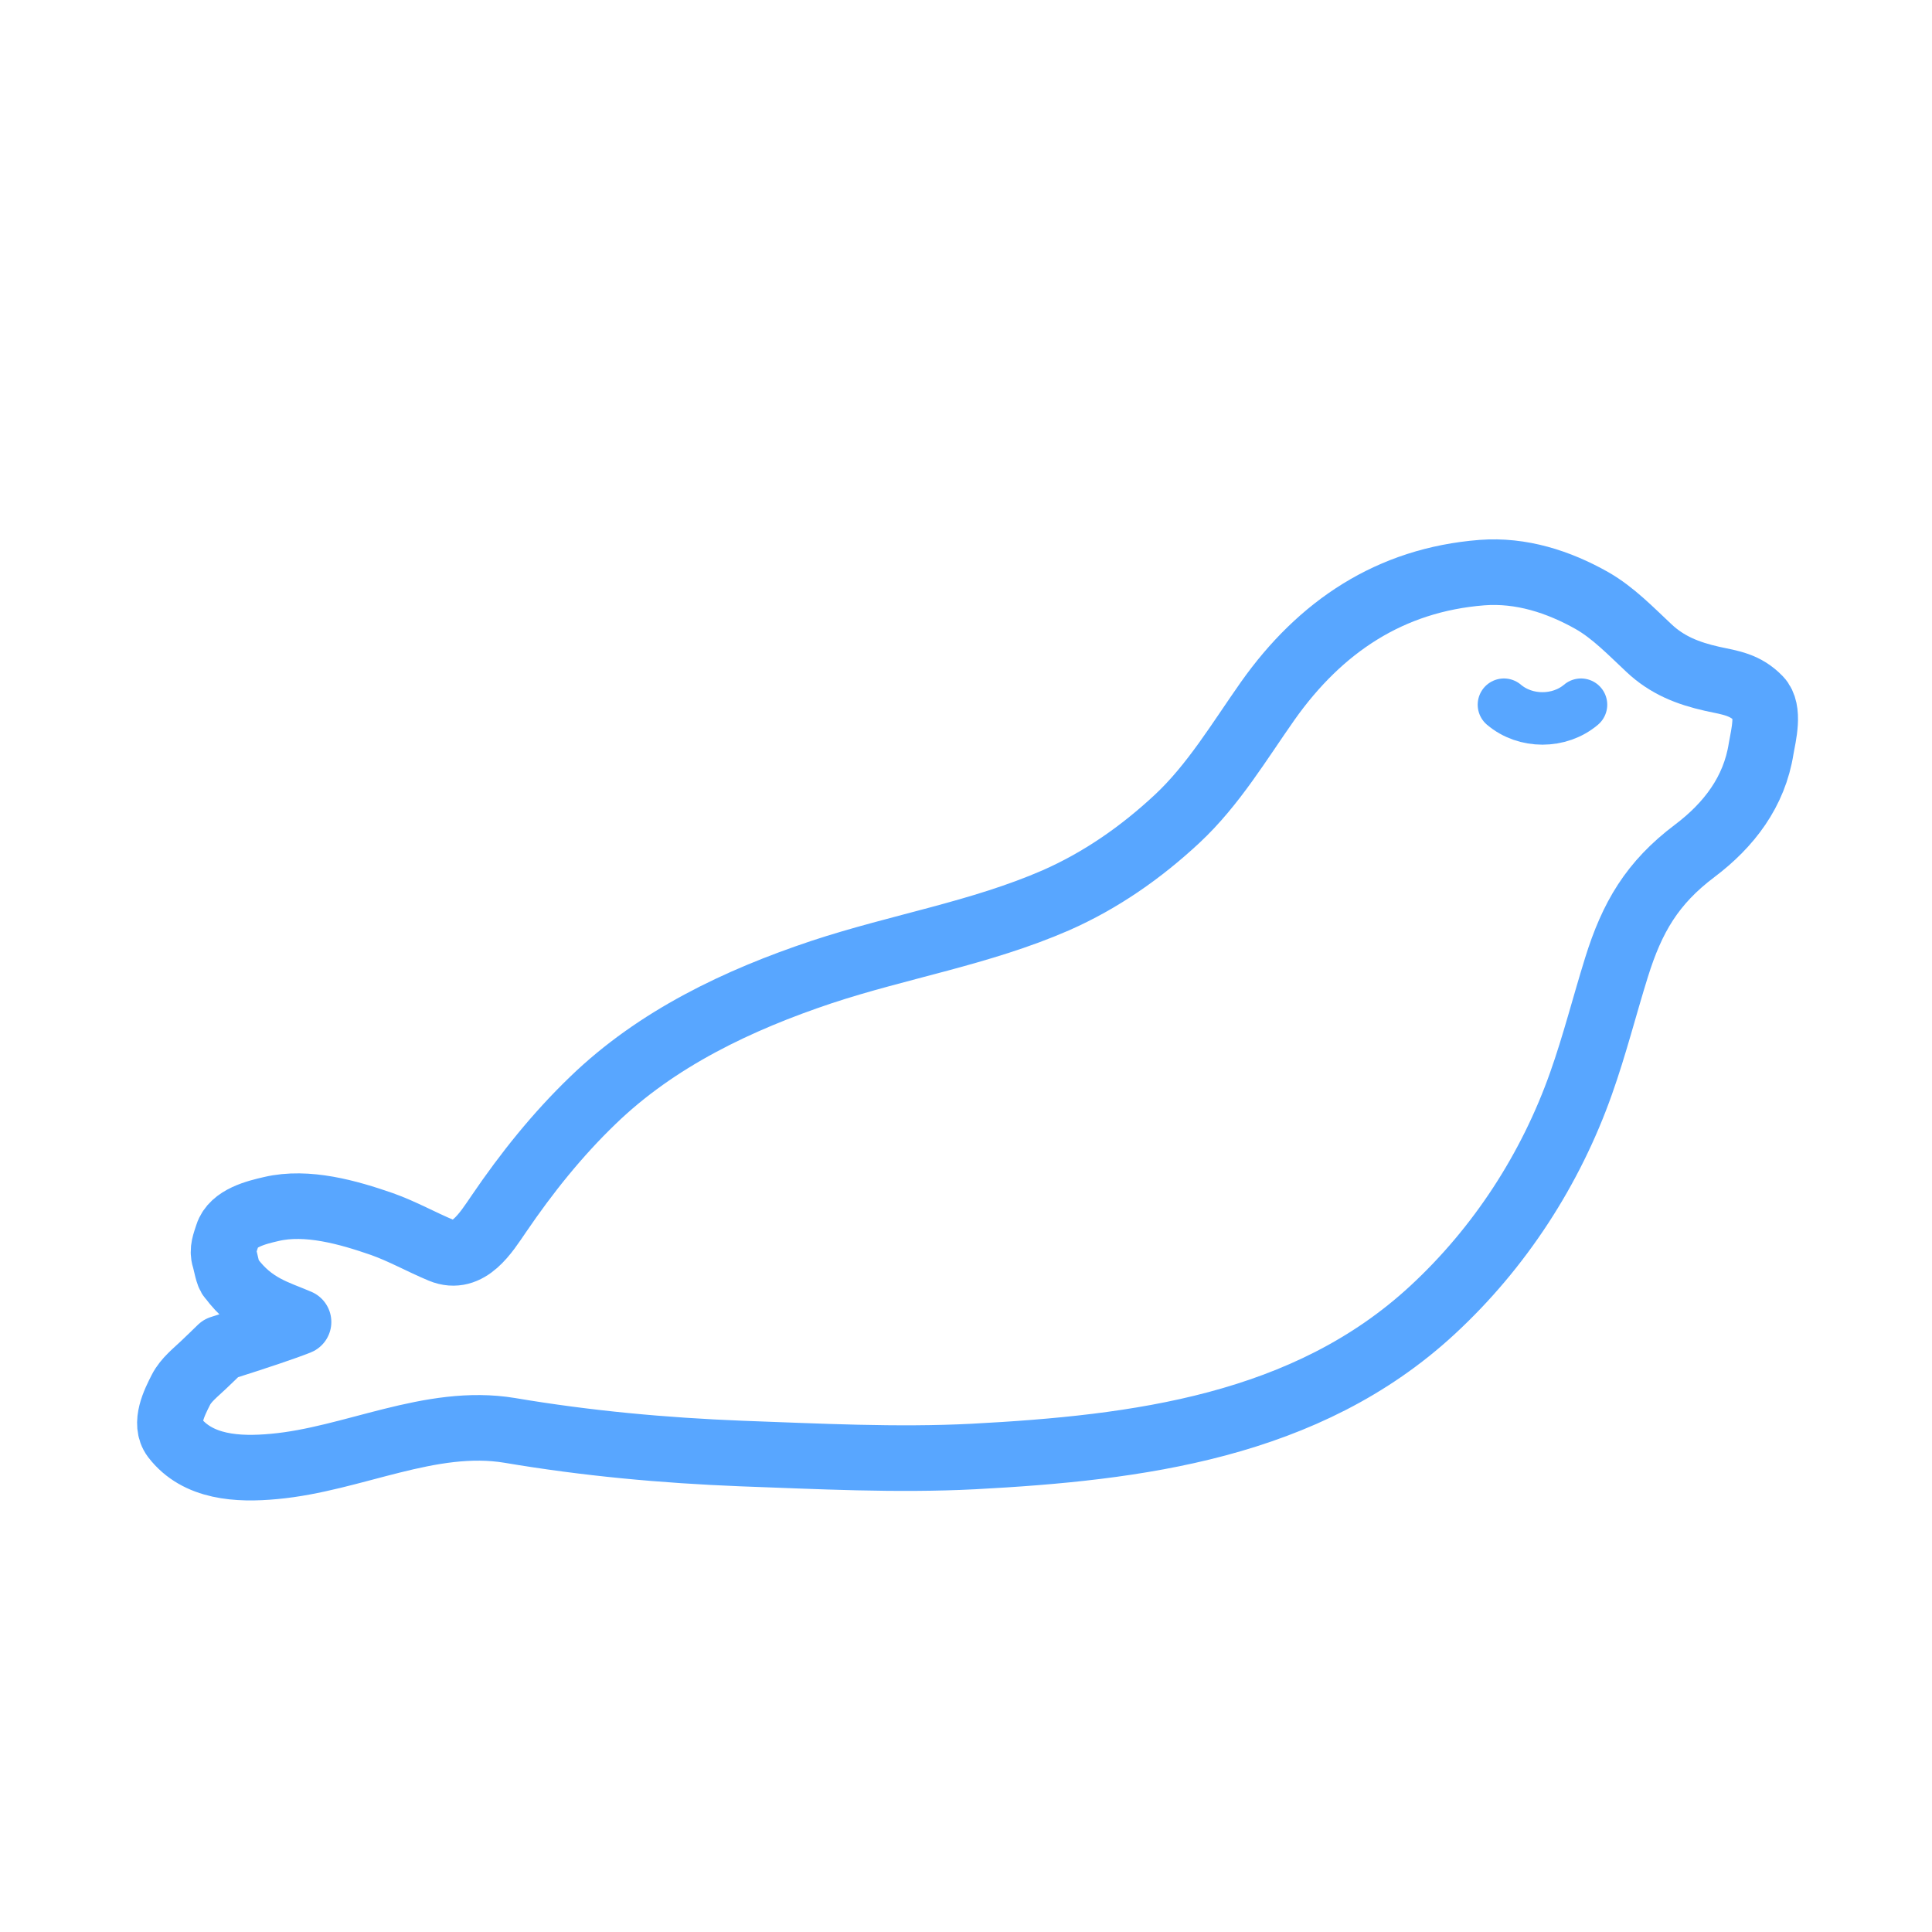
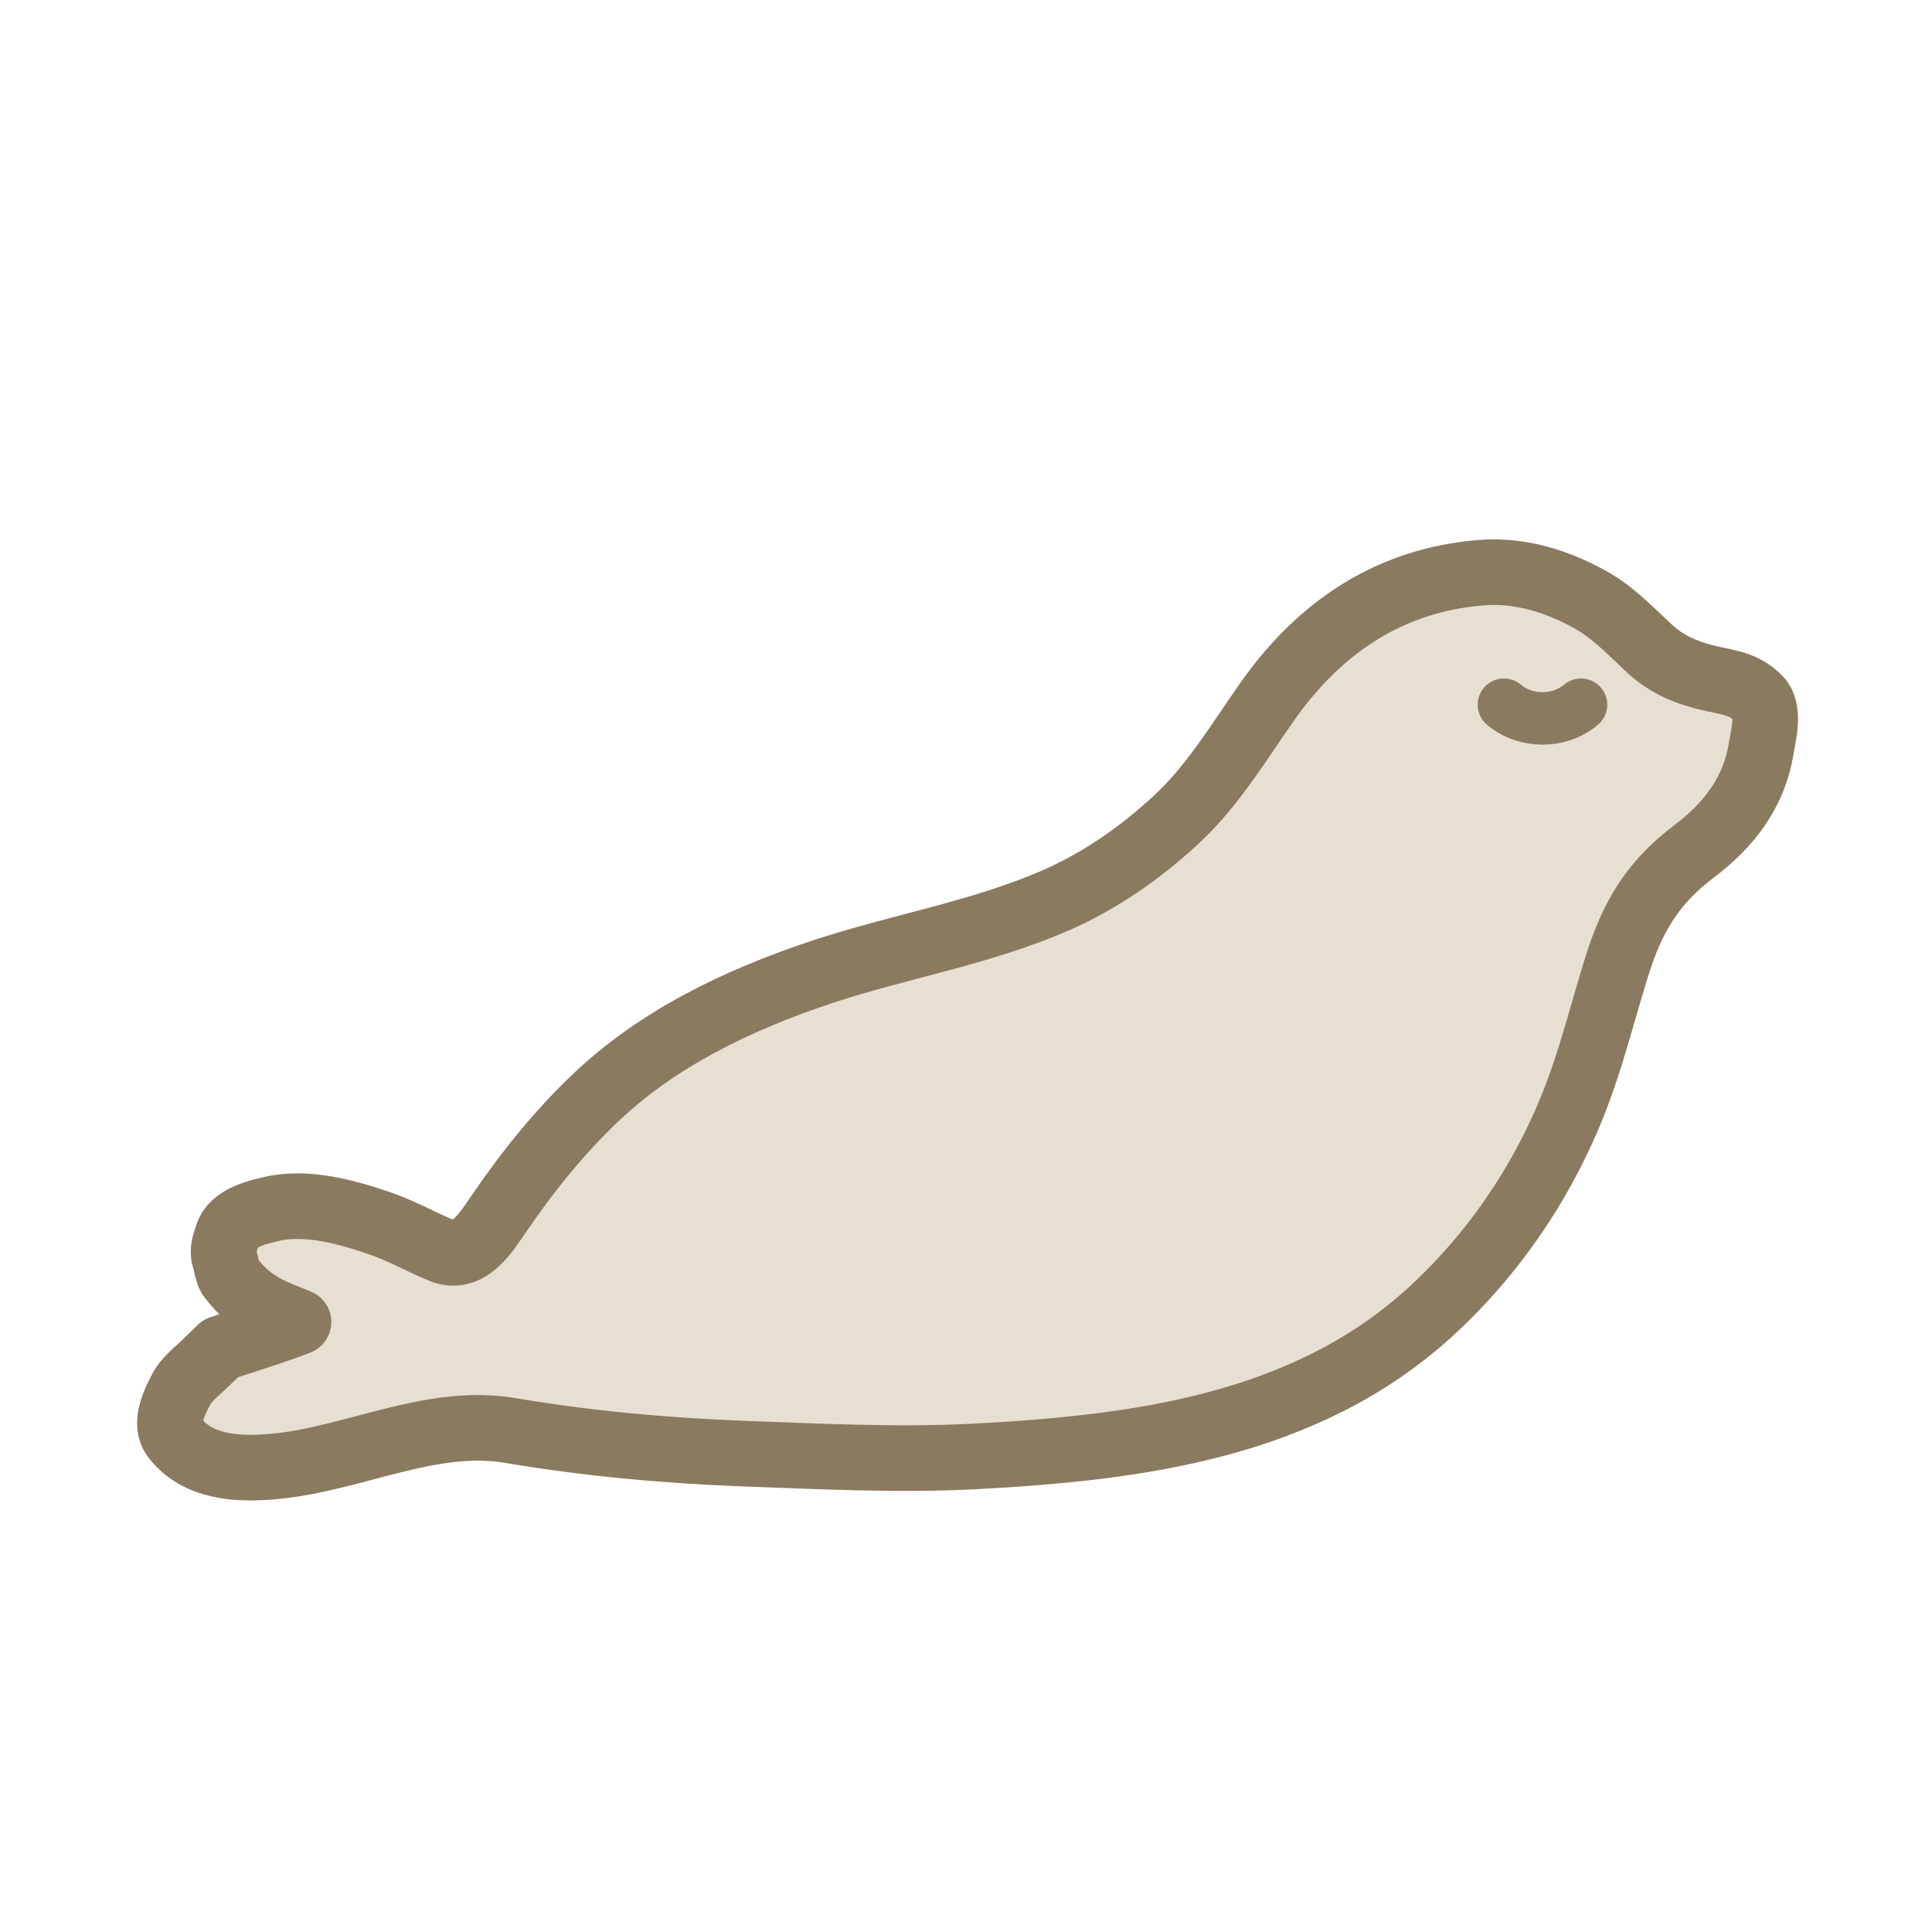
<svg xmlns="http://www.w3.org/2000/svg" viewBox="0 0 256 256" role="img" aria-label="Seal">
-   <g transform="translate(11 18) scale(0.915)" fill="none" stroke="#58a6ff" stroke-width="9.5" stroke-linecap="round" stroke-linejoin="round">
-     <path d="M 31.21 171.77 C 29.17 172.59 25.09 173.95 19.95 175.58 C 19.13 176.37 18.31 177.18 17.47 177.97 C 16.33 179.06 14.91 180.15 14.18 181.59 C 13.25 183.41 11.7 186.46 13.22 188.48 C 16.6 192.88 22.45 193.18 27.67 192.69 C 39.07 191.66 50.29 185.56 61.8 187.47 C 72.9 189.35 84.11 190.38 95.35 190.82 C 106.5 191.22 117.8 191.82 128.95 191.25 C 152.65 190 177.17 186.93 195.43 170.03 C 205.14 161.05 212.54 149.67 216.95 137.18 C 218.91 131.66 220.33 126 222.07 120.42 C 224.33 113.16 227.24 108.18 233.39 103.55 C 238.34 99.82 242.04 95.01 243.02 88.72 C 243.35 86.84 244.3 83.17 242.72 81.54 C 240.71 79.47 238.69 79.22 235.92 78.63 C 232.41 77.84 229.41 76.67 226.75 74.16 C 224.16 71.74 221.61 69.07 218.53 67.31 C 213.66 64.56 208.24 62.82 202.59 63.25 C 189.31 64.29 179.18 71.06 171.56 81.84 C 167.46 87.66 163.7 94 158.45 98.9 C 153.22 103.77 147.43 107.82 140.87 110.71 C 129.93 115.47 118.2 117.37 106.94 121.1 C 94.88 125.13 83.07 130.73 73.82 139.69 C 68.68 144.64 64.24 150.19 60.22 156.1 C 58.37 158.79 55.84 163.03 51.89 161.4 C 49.01 160.2 46.23 158.63 43.29 157.59 C 38.42 155.9 32.46 154.19 27.27 155.41 C 25.14 155.9 21.71 156.72 20.93 159.17 C 20.57 160.29 20.11 161.35 20.49 162.54 C 20.68 163.09 20.98 165.05 21.41 165.35 C 24.54 169.59 28.08 170.41 31.21 171.77 Z" />
-     <path d="M 205.77 82.38 C 208.89 85.03 213.8 85.03 216.93 82.38" stroke-width="7.6" />
+   <style>
+     .body { fill: #e7e0d2; stroke: #8a7a5f; }
+     .eye { stroke: #8a7a5f; }
+     @media (prefers-color-scheme: dark) {
+       .body { fill: #141318; stroke: #4a4237; }
+       .eye { stroke: #8a7a5f; }
+     }
+   </style>
+   <g transform="translate(11 18) scale(0.915)" stroke-width="9.5" stroke-linecap="round" stroke-linejoin="round">
+     <path class="body" d="M 31.21 171.77 C 29.17 172.59 25.09 173.95 19.95 175.58 C 19.13 176.37 18.31 177.18 17.47 177.97 C 16.33 179.06 14.91 180.15 14.18 181.59 C 13.25 183.41 11.7 186.46 13.22 188.48 C 16.6 192.88 22.45 193.18 27.67 192.69 C 39.07 191.66 50.29 185.56 61.8 187.47 C 72.9 189.35 84.11 190.38 95.35 190.82 C 106.5 191.22 117.8 191.82 128.95 191.25 C 152.65 190 177.17 186.93 195.43 170.03 C 205.14 161.05 212.54 149.67 216.95 137.18 C 218.91 131.66 220.33 126 222.07 120.42 C 224.33 113.16 227.24 108.18 233.39 103.55 C 238.34 99.82 242.04 95.01 243.02 88.72 C 243.35 86.84 244.3 83.17 242.72 81.54 C 240.71 79.47 238.69 79.22 235.92 78.63 C 232.41 77.84 229.41 76.67 226.75 74.16 C 224.16 71.74 221.61 69.07 218.53 67.31 C 213.66 64.56 208.24 62.82 202.59 63.25 C 189.31 64.29 179.18 71.06 171.56 81.84 C 167.46 87.66 163.7 94 158.45 98.9 C 153.22 103.77 147.43 107.82 140.87 110.71 C 129.93 115.47 118.2 117.37 106.94 121.1 C 94.88 125.13 83.07 130.73 73.82 139.69 C 68.68 144.64 64.24 150.19 60.22 156.1 C 58.37 158.79 55.84 163.03 51.89 161.4 C 49.01 160.2 46.23 158.63 43.29 157.59 C 38.42 155.9 32.46 154.19 27.27 155.41 C 25.14 155.9 21.71 156.72 20.93 159.17 C 20.57 160.29 20.11 161.35 20.49 162.54 C 20.68 163.09 20.98 165.05 21.41 165.35 C 24.54 169.59 28.08 170.41 31.21 171.77 Z" />
+     <path class="eye" d="M 205.77 82.38 C 208.89 85.03 213.8 85.03 216.93 82.38" fill="none" stroke-width="7.6" />
  </g>
</svg>
